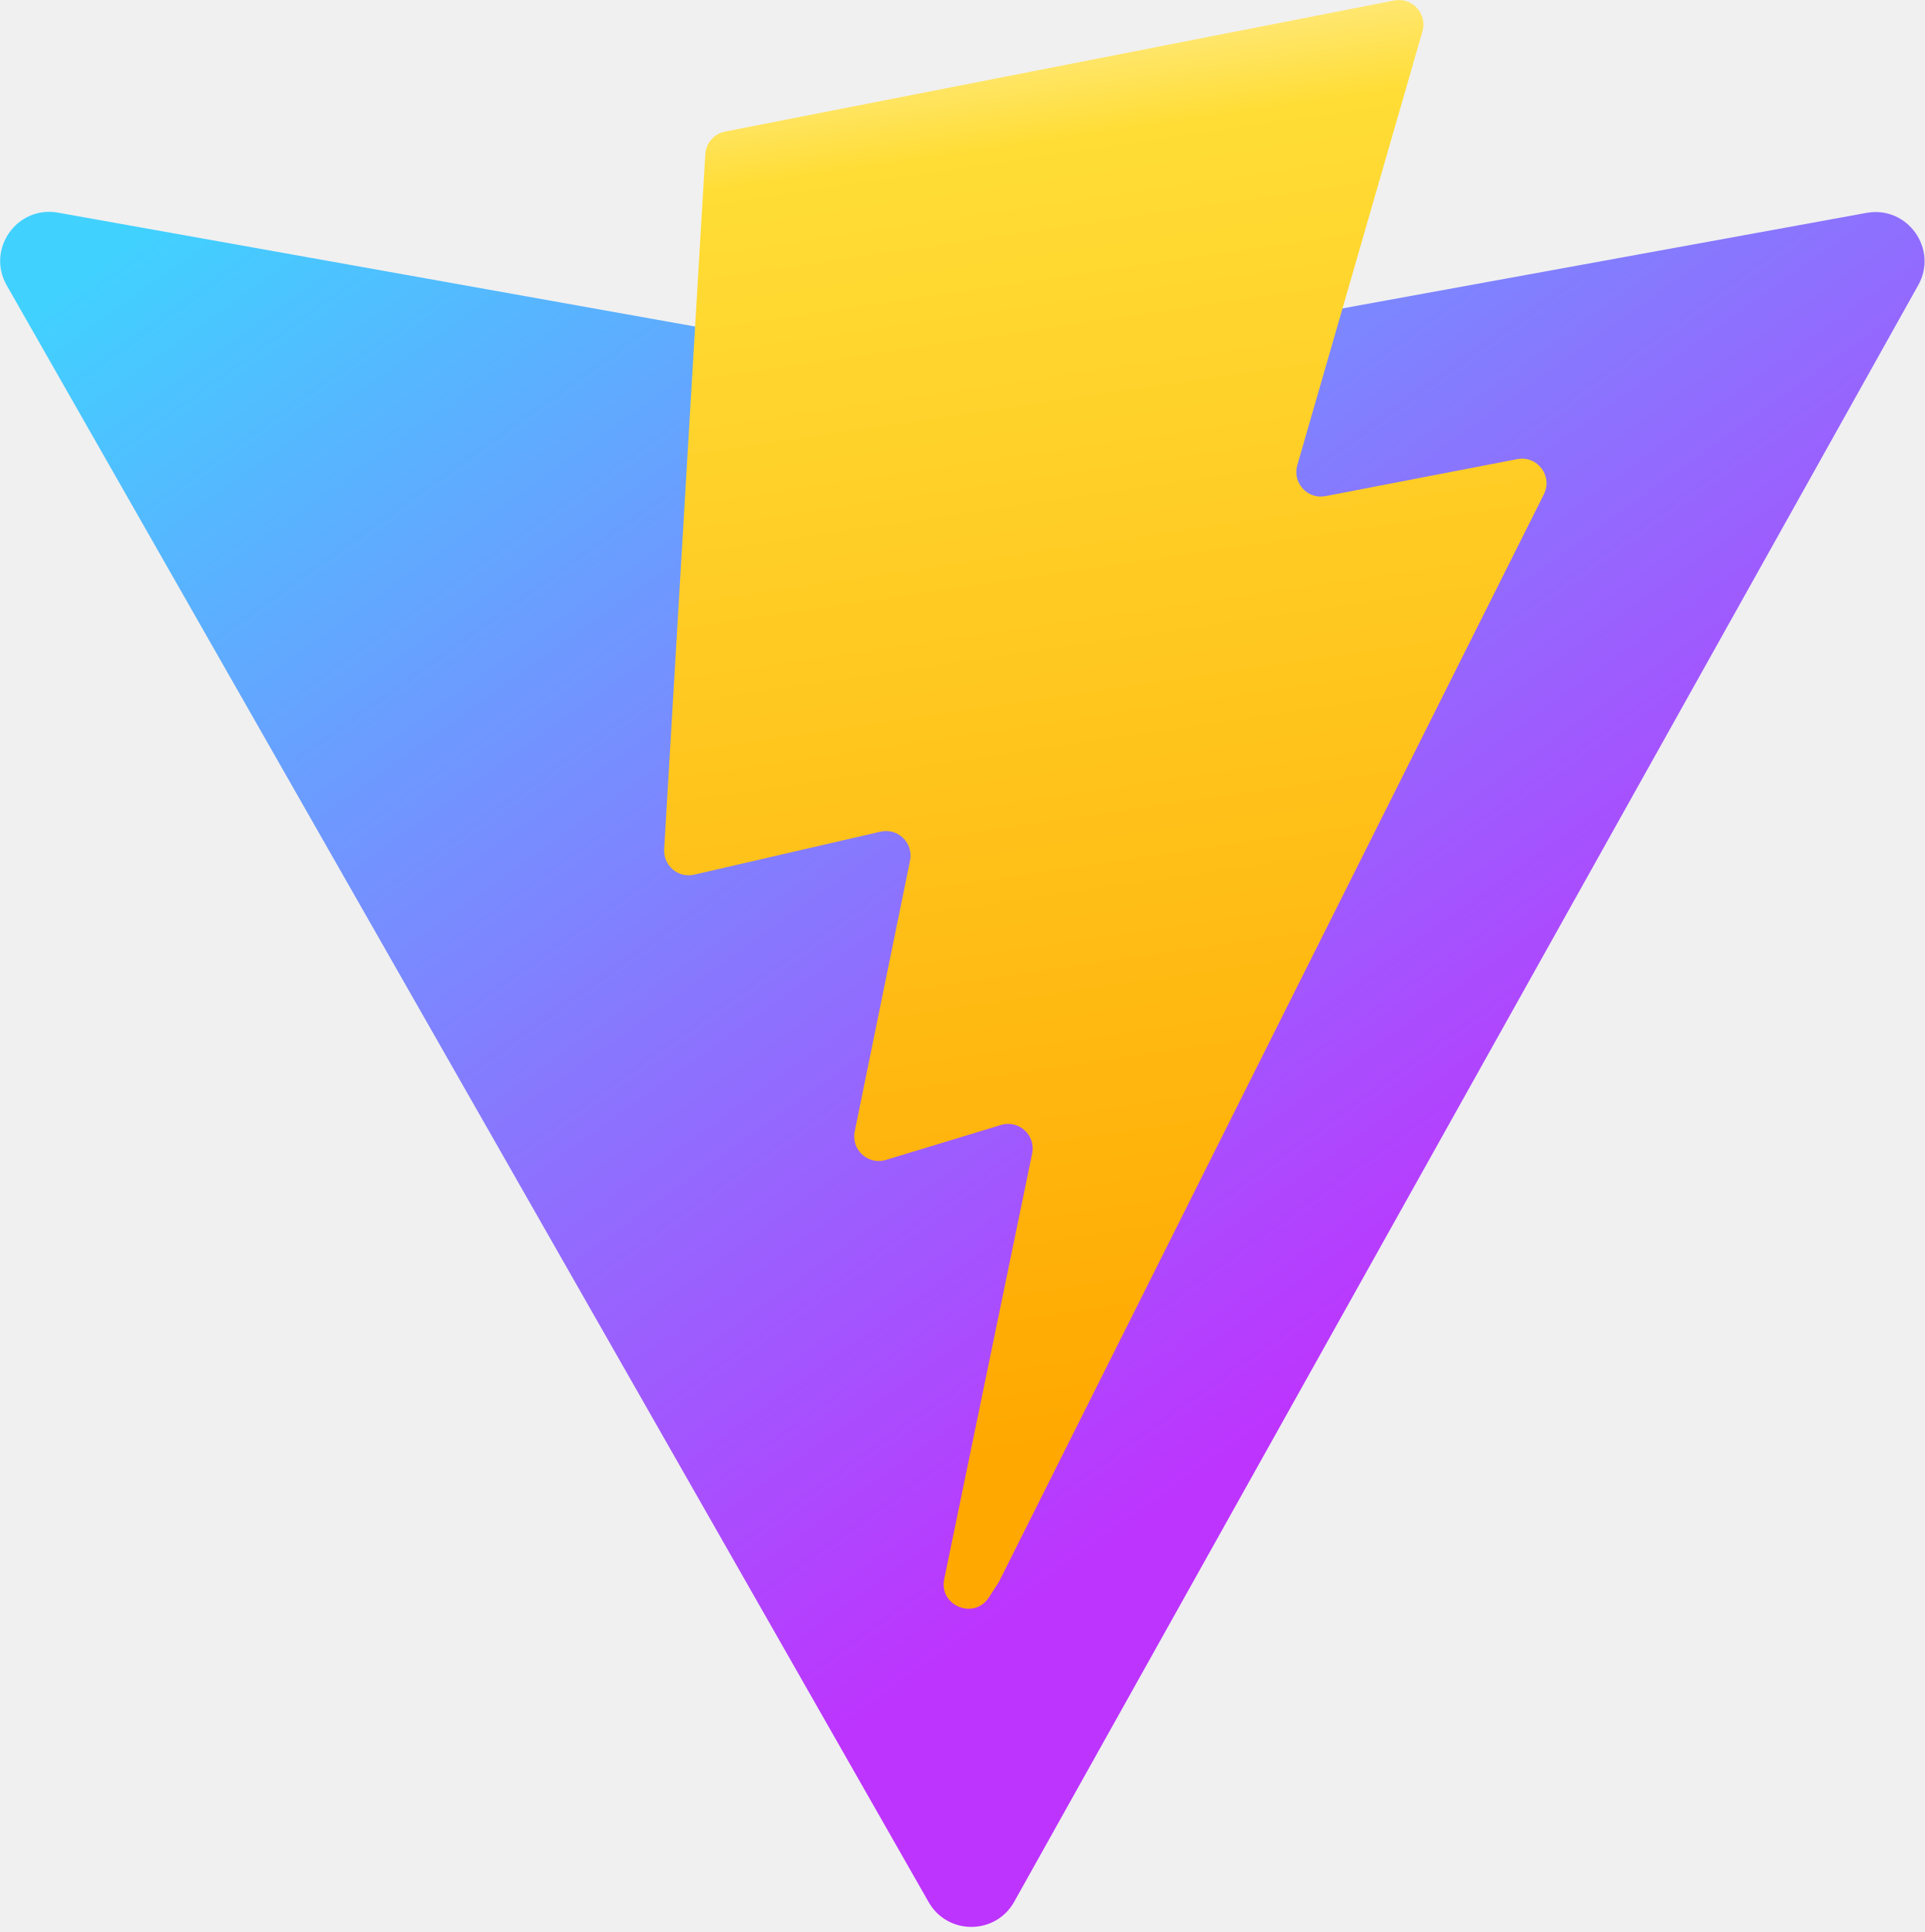
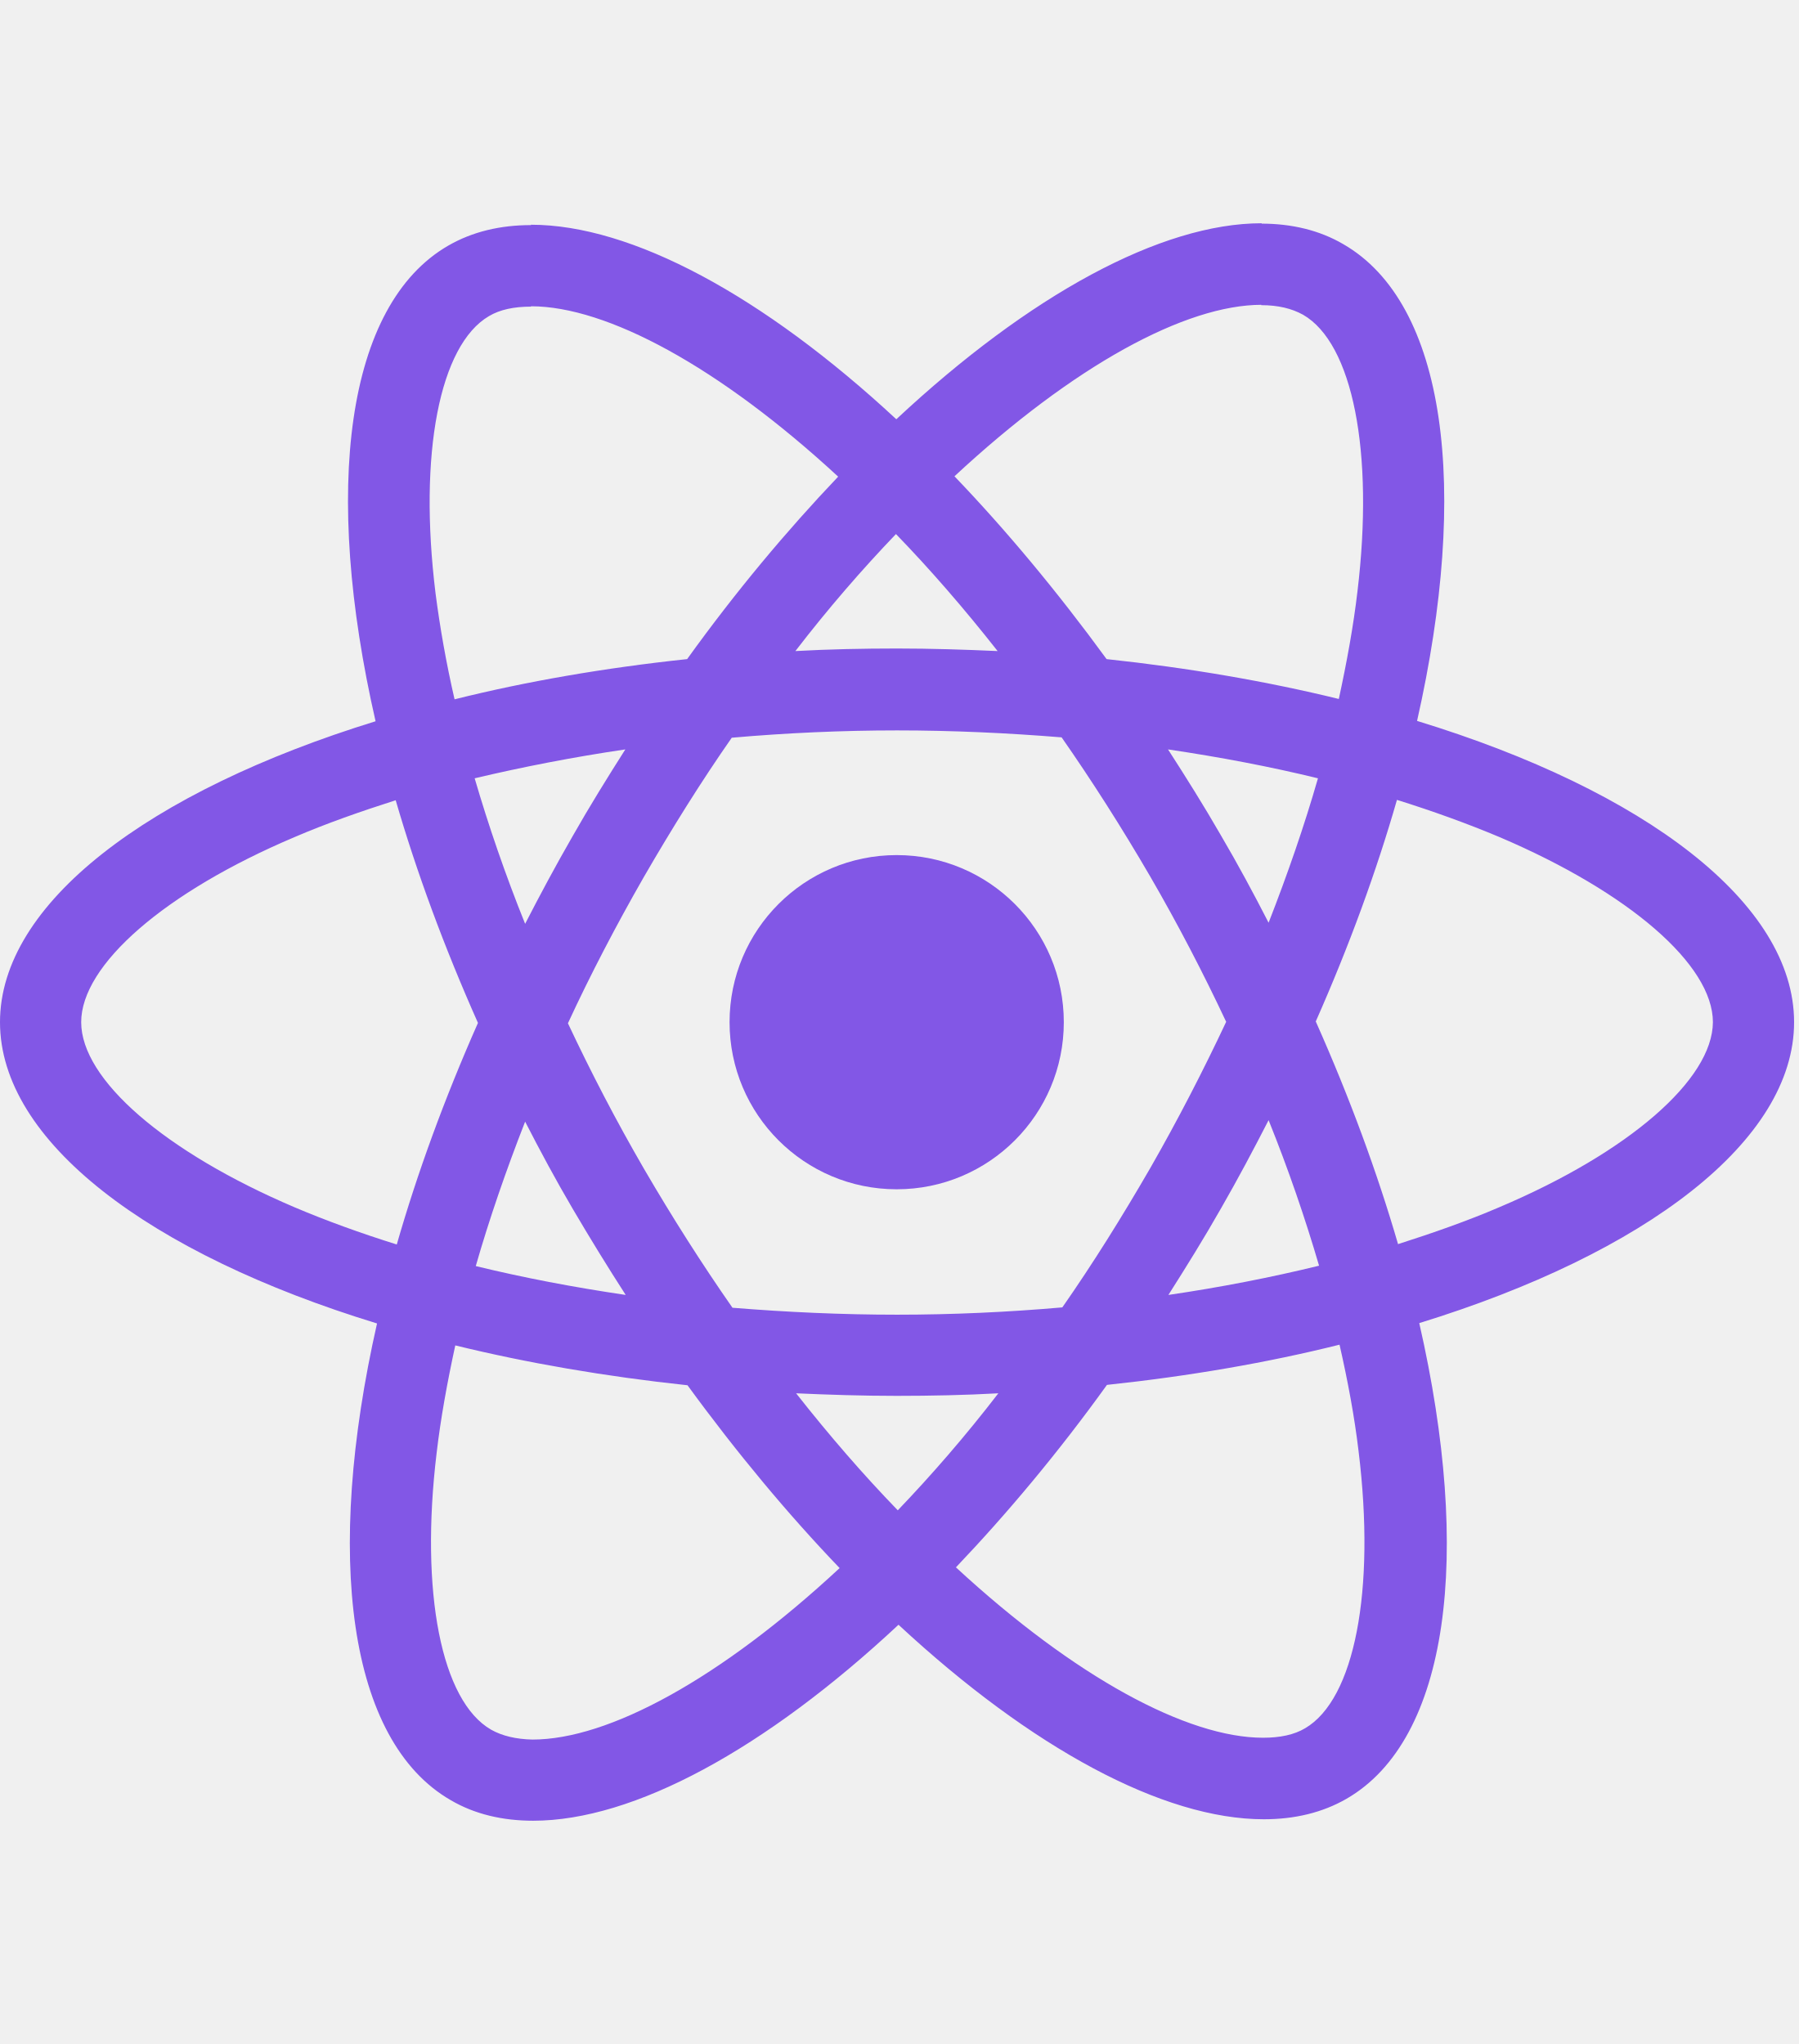
- <svg xmlns="http://www.w3.org/2000/svg" aria-hidden="true" role="img" class="iconify iconify--logos" width="31.88" height="32" preserveAspectRatio="xMidYMid meet" viewBox="0 0 256 257">
+ <svg xmlns="http://www.w3.org/2000/svg" width="132" height="150" viewBox="0 0 132 150" fill="none">
+   <g clip-path="url(#clip0_13_58)">
+     <path d="M131.64 75.013C131.64 66.293 120.719 58.029 103.976 52.904C107.84 35.838 106.122 22.261 98.556 17.914C96.811 16.894 94.772 16.411 92.545 16.411V22.395C93.779 22.395 94.772 22.637 95.604 23.093C99.253 25.186 100.836 33.155 99.602 43.405C99.307 45.927 98.824 48.584 98.234 51.294C92.974 50.006 87.232 49.013 81.195 48.369C77.573 43.405 73.816 38.897 70.033 34.953C78.78 26.822 86.991 22.368 92.572 22.368V16.384C85.193 16.384 75.533 21.644 65.766 30.767C55.999 21.697 46.34 16.492 38.961 16.492V22.476C44.515 22.476 52.753 26.903 61.5 34.979C57.743 38.924 53.987 43.405 50.418 48.369C44.354 49.013 38.612 50.006 33.353 51.32C32.736 48.637 32.279 46.034 31.957 43.539C30.696 33.289 32.253 25.32 35.875 23.2C36.68 22.717 37.726 22.502 38.961 22.502V16.519C36.707 16.519 34.667 17.002 32.897 18.021C25.357 22.368 23.666 35.919 27.557 52.93C10.867 58.082 0 66.32 0 75.013C0 83.734 10.921 91.998 27.664 97.123C23.8 114.189 25.518 127.766 33.084 132.113C34.828 133.133 36.868 133.615 39.122 133.615C46.501 133.615 56.16 128.356 65.927 119.233C75.694 128.303 85.354 133.508 92.733 133.508C94.987 133.508 97.026 133.025 98.797 132.006C106.337 127.659 108.027 114.108 104.137 97.097C120.773 91.972 131.64 83.707 131.64 75.013V75.013ZM96.704 57.116C95.711 60.578 94.477 64.146 93.082 67.715C91.982 65.568 90.828 63.422 89.567 61.275C88.332 59.129 87.018 57.036 85.703 54.996C89.513 55.56 93.189 56.258 96.704 57.116ZM84.415 85.693C82.322 89.315 80.175 92.75 77.948 95.943C73.95 96.292 69.898 96.479 65.82 96.479C61.768 96.479 57.717 96.292 53.745 95.97C51.518 92.776 49.345 89.369 47.252 85.773C45.213 82.258 43.361 78.689 41.671 75.094C43.334 71.498 45.213 67.903 47.225 64.388C49.318 60.765 51.465 57.331 53.692 54.138C57.69 53.789 61.742 53.601 65.82 53.601C69.872 53.601 73.923 53.789 77.895 54.111C80.122 57.304 82.295 60.712 84.388 64.307C86.427 67.822 88.279 71.391 89.969 74.987C88.279 78.582 86.427 82.178 84.415 85.693ZM93.082 82.204C94.531 85.8 95.765 89.396 96.785 92.884C93.27 93.743 89.567 94.467 85.73 95.03C87.044 92.964 88.359 90.845 89.594 88.671C90.828 86.525 91.982 84.351 93.082 82.204ZM65.874 110.835C63.378 108.259 60.883 105.388 58.414 102.248C60.829 102.356 63.298 102.436 65.793 102.436C68.315 102.436 70.811 102.383 73.253 102.248C70.838 105.388 68.342 108.259 65.874 110.835ZM45.91 95.03C42.1 94.467 38.424 93.769 34.909 92.911C35.902 89.449 37.136 85.881 38.531 82.312C39.632 84.458 40.785 86.605 42.047 88.752C43.308 90.898 44.596 92.991 45.91 95.03ZM65.74 39.192C68.235 41.768 70.73 44.639 73.199 47.779C70.784 47.671 68.315 47.591 65.82 47.591C63.298 47.591 60.802 47.644 58.361 47.779C60.776 44.639 63.271 41.768 65.74 39.192ZM45.883 54.996C44.569 57.062 43.254 59.182 42.02 61.356C40.785 63.502 39.632 65.649 38.531 67.796C37.082 64.2 35.848 60.604 34.828 57.116C38.344 56.284 42.047 55.56 45.883 54.996V54.996ZM21.6 88.591C12.101 84.539 5.957 79.226 5.957 75.013C5.957 70.801 12.101 65.461 21.6 61.436C23.908 60.443 26.43 59.558 29.033 58.726C30.562 63.985 32.575 69.459 35.07 75.067C32.601 80.648 30.616 86.095 29.113 91.328C26.457 90.496 23.935 89.583 21.6 88.591ZM36.036 126.934C32.387 124.841 30.804 116.872 32.038 106.622C32.333 104.1 32.816 101.443 33.406 98.733C38.666 100.021 44.408 101.014 50.445 101.658C54.067 106.622 57.824 111.13 61.607 115.074C52.86 123.204 44.649 127.659 39.068 127.659C37.861 127.632 36.841 127.39 36.036 126.934V126.934ZM99.683 106.488C100.944 116.738 99.387 124.707 95.765 126.827C94.96 127.31 93.914 127.525 92.679 127.525C87.125 127.525 78.887 123.097 70.14 115.021C73.897 111.076 77.653 106.595 81.222 101.631C87.286 100.987 93.028 99.994 98.287 98.68C98.904 101.39 99.387 103.992 99.683 106.488V106.488ZM110.013 88.591C107.705 89.583 105.183 90.469 102.58 91.301C101.051 86.042 99.039 80.568 96.543 74.96C99.012 69.379 100.997 63.932 102.5 58.699C105.156 59.531 107.679 60.443 110.04 61.436C119.539 65.488 125.683 70.801 125.683 75.013C125.656 79.226 119.512 84.566 110.013 88.591V88.591Z" fill="#8257E6" />
+     <path d="M65.793 87.276C72.566 87.276 78.056 81.786 78.056 75.013C78.056 68.241 72.566 62.751 65.793 62.751C59.021 62.751 53.531 68.241 53.531 75.013C53.531 81.786 59.021 87.276 65.793 87.276Z" fill="#8257E6" />
+   </g>
  <defs>
-     <linearGradient id="IconifyId1813088fe1fbc01fb466" x1="-.828%" x2="57.636%" y1="7.652%" y2="78.411%">
-       <stop offset="0%" stop-color="#41D1FF" />
-       <stop offset="100%" stop-color="#BD34FE" />
-     </linearGradient>
-     <linearGradient id="IconifyId1813088fe1fbc01fb467" x1="43.376%" x2="50.316%" y1="2.242%" y2="89.03%">
-       <stop offset="0%" stop-color="#FFEA83" />
-       <stop offset="8.333%" stop-color="#FFDD35" />
-       <stop offset="100%" stop-color="#FFA800" />
-     </linearGradient>
+     <clipPath id="clip0_13_58">
+       <rect width="131.64" height="150" fill="white" />
+     </clipPath>
  </defs>
-   <path fill="url(#IconifyId1813088fe1fbc01fb466)" d="M255.153 37.938L134.897 252.976c-2.483 4.44-8.862 4.466-11.382.048L.875 37.958c-2.746-4.814 1.371-10.646 6.827-9.67l120.385 21.517a6.537 6.537 0 0 0 2.322-.004l117.867-21.483c5.438-.991 9.574 4.796 6.877 9.62Z" />
-   <path fill="url(#IconifyId1813088fe1fbc01fb467)" d="M185.432.063L96.44 17.501a3.268 3.268 0 0 0-2.634 3.014l-5.474 92.456a3.268 3.268 0 0 0 3.997 3.378l24.777-5.718c2.318-.535 4.413 1.507 3.936 3.838l-7.361 36.047c-.495 2.426 1.782 4.5 4.151 3.78l15.304-4.649c2.372-.72 4.652 1.36 4.15 3.788l-11.698 56.621c-.732 3.542 3.979 5.473 5.943 2.437l1.313-2.028l72.516-144.72c1.215-2.423-.88-5.186-3.54-4.672l-25.505 4.922c-2.396.462-4.435-1.77-3.759-4.114l16.646-57.705c.677-2.35-1.37-4.583-3.769-4.113Z" />
</svg>
